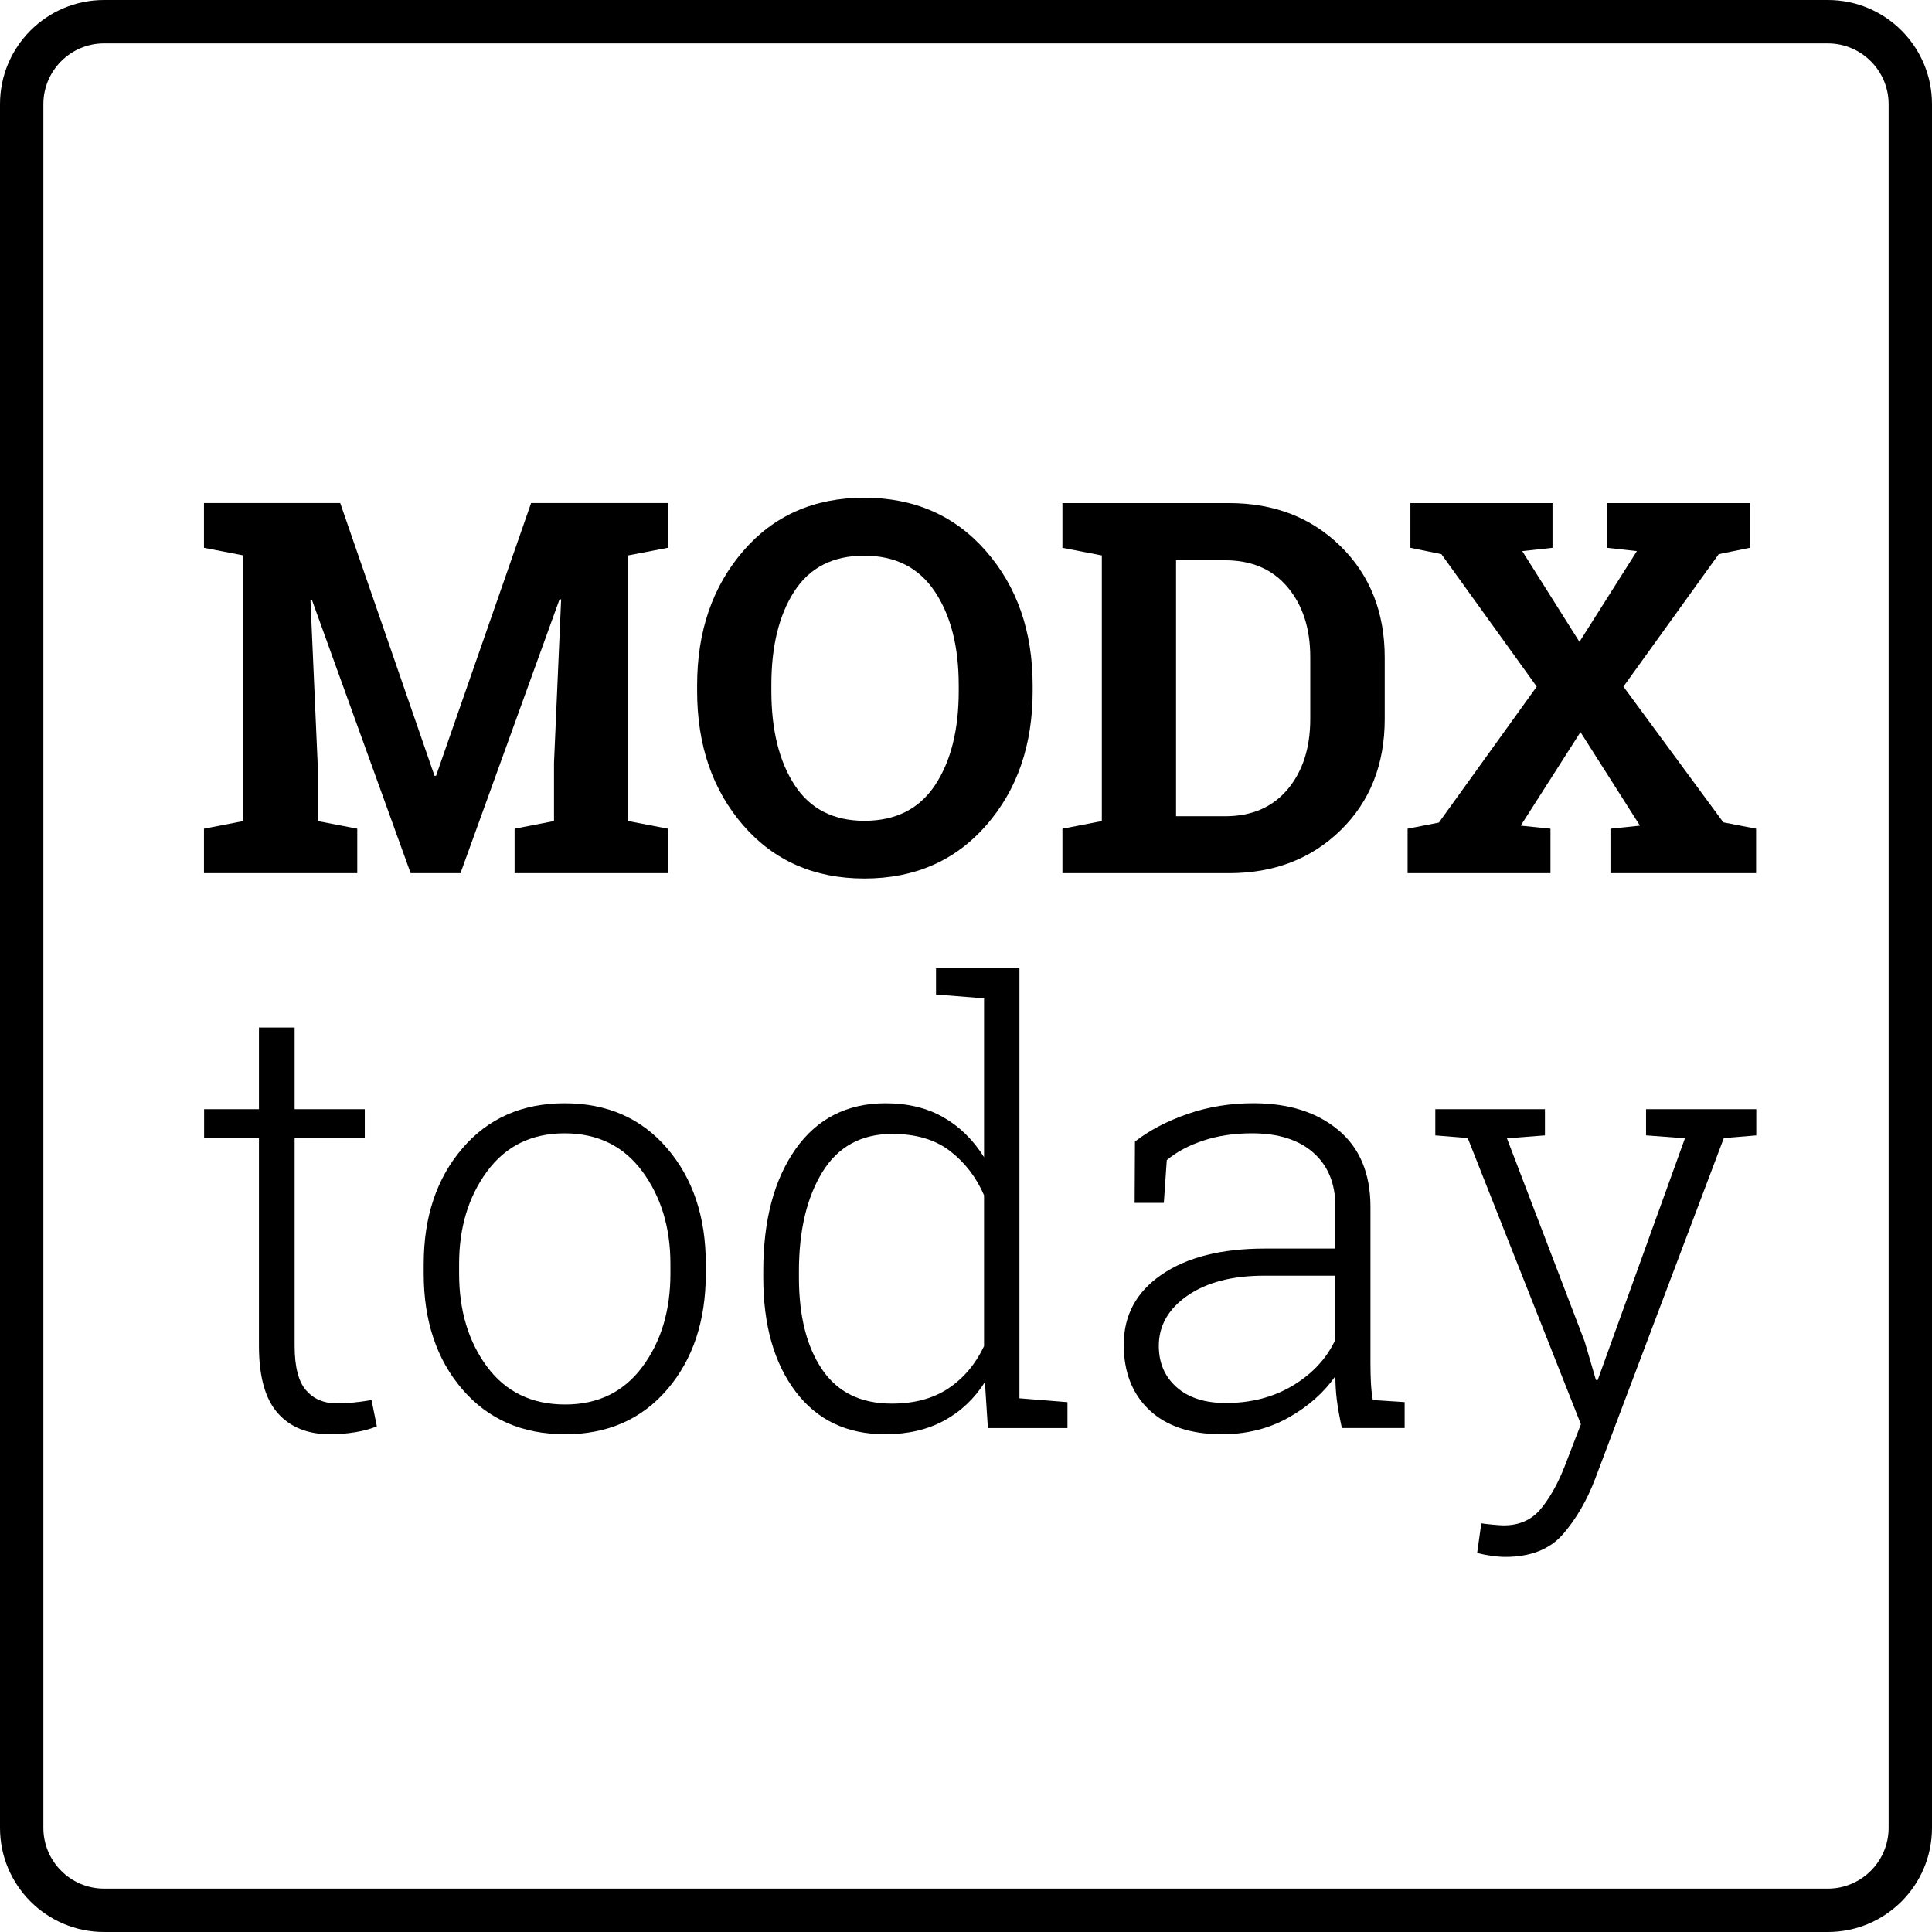
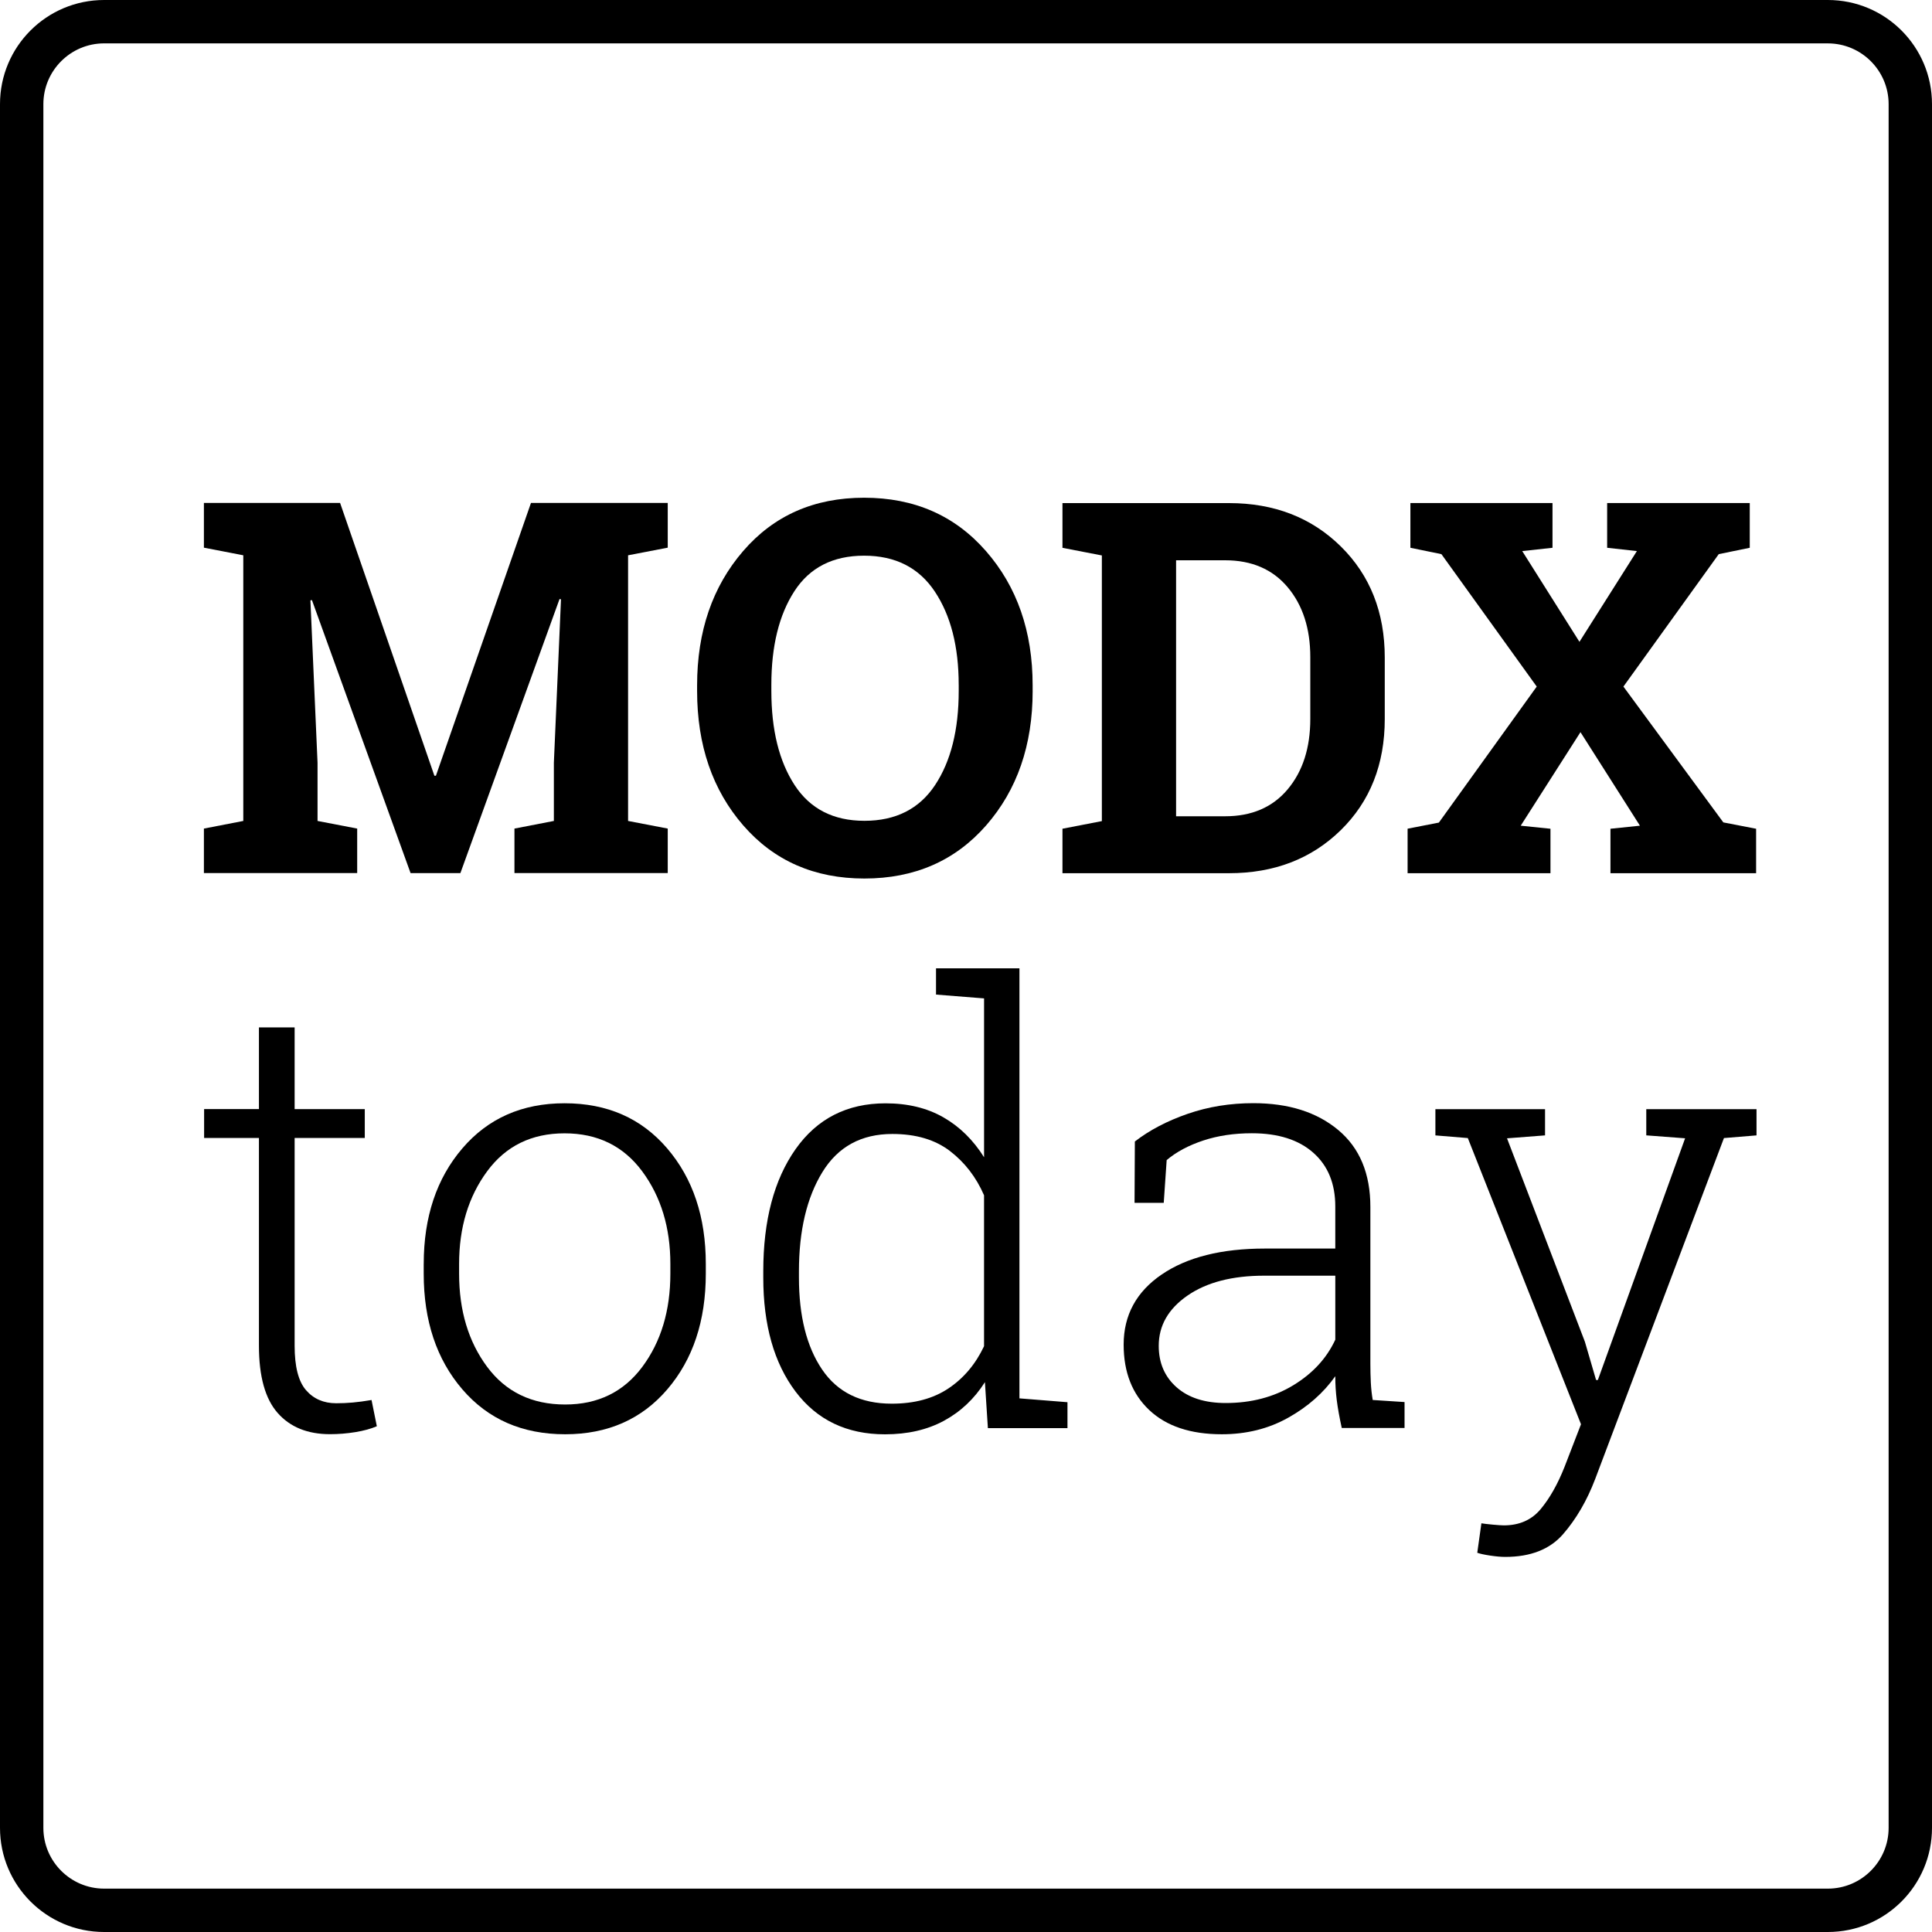
- <svg xmlns="http://www.w3.org/2000/svg" version="1.1" id="Ebene_1" x="0px" y="0px" width="100px" height="100px" viewBox="0 0 100 100" enable-background="new 0 0 100 100" xml:space="preserve">
+ <svg xmlns="http://www.w3.org/2000/svg" viewBox="0 0 100 100" enable-background="new 0 0 100 100">
  <path d="M94.61,2.246c1.734,0,3.145,1.41,3.145,3.144V94.61c0,1.733-1.41,3.145-3.145,3.145H5.389  c-1.733,0-3.144-1.411-3.144-3.145V5.389c0-1.733,1.41-3.144,3.144-3.144H94.61 M94.61,0H5.389C2.413,0,0,2.413,0,5.389V94.61  C0,97.587,2.413,100,5.389,100H94.61c2.977,0,5.39-2.413,5.39-5.39V5.389C100,2.413,97.587,0,94.61,0L94.61,0z" />
-   <g>
-     <path d="M29.044,31.025l-0.079-0.013l-5.131,14.184h-2.579L16.15,31.064l-0.079,0.013l0.369,8.408v3.013   l2.052,0.395v2.302h-7.934v-2.302l2.039-0.395v-13.75l-2.039-0.395v-2.315h2.039h5.013l4.881,14.118h0.079l4.92-14.118h7.079v2.315   l-2.053,0.395v13.75l2.053,0.395v2.302h-7.934v-2.302l2.04-0.395v-3.013L29.044,31.025z" />
-     <path d="M53.451,35.762c0,2.807-0.803,5.127-2.407,6.96c-1.605,1.833-3.707,2.75-6.303,2.75   c-2.587,0-4.678-0.917-6.27-2.75c-1.592-1.833-2.388-4.153-2.388-6.96v-0.29c0-2.79,0.793-5.105,2.381-6.947   c1.587-1.842,3.676-2.763,6.263-2.763c2.597,0,4.699,0.921,6.308,2.763c1.61,1.842,2.415,4.158,2.415,6.947V35.762z M49.623,35.446   c0-1.982-0.413-3.592-1.237-4.829s-2.044-1.855-3.658-1.855s-2.818,0.614-3.612,1.842c-0.794,1.228-1.19,2.842-1.19,4.842v0.316   c0,2.017,0.401,3.642,1.204,4.874c0.802,1.232,2.007,1.849,3.612,1.849c1.623,0,2.842-0.617,3.658-1.849   c0.816-1.232,1.224-2.857,1.224-4.874V35.446z" />
-     <path d="M63.608,26.039c2.343,0,4.271,0.748,5.79,2.243c1.517,1.496,2.275,3.415,2.275,5.757v3.171   c0,2.351-0.759,4.269-2.275,5.756c-1.519,1.487-3.447,2.23-5.79,2.23h-8.617v-2.302l2.039-0.395v-13.75l-2.039-0.395v-2.315h2.039   H63.608z M60.872,28.999v13.25h2.539c1.377,0,2.456-0.465,3.237-1.395c0.78-0.93,1.171-2.145,1.171-3.645v-3.197   c0-1.482-0.391-2.688-1.171-3.618c-0.781-0.93-1.86-1.395-3.237-1.395H60.872z" />
-     <path d="M72.858,42.893l1.618-0.316l5.065-7.039l-4.934-6.855l-1.605-0.329v-2.315h7.355v2.315l-1.566,0.171   l2.961,4.697l2.973-4.697l-1.539-0.171v-2.315h7.381v2.315l-1.605,0.329l-4.934,6.855l5.171,7.026l1.697,0.329v2.302h-7.539v-2.302   l1.526-0.158l-3.078-4.842l-3.093,4.842l1.54,0.158v2.302h-7.395V42.893z" />
-   </g>
-   <g>
-     <path d="M15.25,53.184v4.227h3.631v1.495H15.25V69.66c0,1.079,0.196,1.845,0.588,2.297   c0.391,0.452,0.913,0.679,1.563,0.679c0.295,0,0.582-0.013,0.862-0.038c0.28-0.025,0.602-0.068,0.968-0.13l0.274,1.358   c-0.305,0.132-0.676,0.233-1.114,0.305c-0.437,0.071-0.875,0.106-1.312,0.106c-1.159,0-2.062-0.366-2.707-1.098   c-0.646-0.732-0.969-1.893-0.969-3.479V58.905h-2.838V57.41h2.838v-4.227H15.25z" />
-     <path d="M21.932,65.42c0-2.431,0.667-4.425,1.999-5.98c1.332-1.557,3.097-2.335,5.293-2.335   c2.207,0,3.977,0.778,5.309,2.335c1.333,1.556,1.999,3.55,1.999,5.98v0.503c0,2.441-0.664,4.438-1.991,5.988   s-3.09,2.326-5.287,2.326c-2.218,0-3.992-0.775-5.324-2.326c-1.333-1.551-1.999-3.547-1.999-5.988V65.42z M23.763,65.923   c0,1.912,0.483,3.52,1.449,4.821s2.314,1.953,4.043,1.953c1.698,0,3.031-0.651,3.997-1.953s1.449-2.909,1.449-4.821V65.42   c0-1.882-0.486-3.479-1.456-4.791c-0.972-1.312-2.312-1.968-4.021-1.968c-1.709,0-3.046,0.656-4.012,1.968   c-0.966,1.312-1.449,2.909-1.449,4.791V65.923z" />
-     <path d="M50.979,71.537c-0.549,0.864-1.256,1.53-2.121,1.999c-0.864,0.468-1.881,0.701-3.05,0.701   c-1.974,0-3.517-0.737-4.63-2.212c-1.113-1.475-1.671-3.443-1.671-5.904v-0.32c0-2.634,0.558-4.742,1.671-6.323   c1.114-1.581,2.667-2.373,4.661-2.373c1.149,0,2.146,0.242,2.99,0.725c0.844,0.483,1.546,1.173,2.106,2.067v-8.223l-2.487-0.198   v-1.358h2.487h1.831v22.258l2.486,0.199v1.342h-4.119L50.979,71.537z M41.353,66.121c0,1.993,0.399,3.58,1.198,4.76   c0.798,1.18,2.001,1.77,3.608,1.77c1.169,0,2.149-0.264,2.937-0.793c0.788-0.528,1.4-1.256,1.838-2.182v-7.811   c-0.407-0.937-0.994-1.699-1.762-2.289c-0.769-0.59-1.763-0.885-2.983-0.885c-1.607,0-2.814,0.658-3.623,1.976   c-0.808,1.318-1.213,3.028-1.213,5.134V66.121z" />
-     <path d="M69.455,73.917c-0.122-0.56-0.209-1.042-0.26-1.449s-0.076-0.818-0.076-1.235   c-0.61,0.864-1.424,1.581-2.441,2.15c-1.017,0.57-2.161,0.854-3.432,0.854c-1.618,0-2.869-0.417-3.754-1.251   s-1.327-1.963-1.327-3.387c0-1.525,0.656-2.736,1.969-3.631c1.312-0.895,3.091-1.343,5.339-1.343h3.646v-2.182   c0-1.18-0.379-2.105-1.136-2.776c-0.758-0.672-1.819-1.007-3.182-1.007c-0.916,0-1.752,0.124-2.51,0.374   c-0.757,0.25-1.391,0.587-1.899,1.014l-0.152,2.213h-1.511l0.016-3.174c0.763-0.59,1.676-1.067,2.738-1.434s2.194-0.55,3.395-0.55   c1.82,0,3.285,0.463,4.394,1.389c1.109,0.926,1.663,2.253,1.663,3.981v8.116c0,0.336,0.008,0.659,0.023,0.969   c0.016,0.312,0.048,0.613,0.099,0.908l1.647,0.107v1.342H69.455z M63.444,72.62c1.321,0,2.486-0.305,3.493-0.915   s1.734-1.398,2.182-2.364v-3.312h-3.677c-1.658,0-2.982,0.344-3.974,1.03c-0.992,0.687-1.488,1.554-1.488,2.601   c0,0.886,0.308,1.601,0.924,2.145C61.52,72.349,62.366,72.62,63.444,72.62z" />
-     <path d="M90.905,58.768l-1.679,0.138L82.56,76.557c-0.427,1.119-0.981,2.069-1.663,2.854   c-0.681,0.782-1.678,1.174-2.99,1.174c-0.213,0-0.473-0.022-0.778-0.068c-0.305-0.046-0.528-0.094-0.671-0.146l0.214-1.525   c0.122,0.021,0.318,0.044,0.588,0.069c0.27,0.024,0.46,0.038,0.571,0.038c0.804,0,1.439-0.28,1.907-0.839   c0.468-0.561,0.88-1.287,1.235-2.183l0.854-2.212l-5.858-14.813l-1.678-0.138V57.41h5.675v1.357l-1.968,0.152l4.027,10.527   l0.58,1.983h0.092l4.516-12.511l-2.014-0.152V57.41h5.706V58.768z" />
-   </g>
+   <path d="m29.04 31.02l-.079-.013-5.131 14.184h-2.579l-5.105-14.13-.079.013.369 8.408v3.01l2.052.395v2.302h-7.934v-2.302l2.039-.395v-13.75l-2.039-.395v-2.315h2.039 5.01l4.881 14.12h.079l4.92-14.12h7.079v2.315l-2.053.395v13.75l2.053.395v2.302h-7.934v-2.302l2.04-.395v-3.01l.369-8.46" />
+   <path d="m53.45 35.762c0 2.807-.803 5.127-2.407 6.96-1.605 1.833-3.707 2.75-6.303 2.75-2.587 0-4.678-.917-6.27-2.75-1.592-1.833-2.388-4.153-2.388-6.96v-.29c0-2.79.793-5.105 2.381-6.947 1.587-1.842 3.676-2.763 6.263-2.763 2.597 0 4.699.921 6.308 2.763 1.61 1.842 2.415 4.158 2.415 6.947v.29m-3.827-.316c0-1.982-.413-3.592-1.237-4.829s-2.044-1.855-3.658-1.855-2.818.614-3.612 1.842c-.794 1.228-1.19 2.842-1.19 4.842v.316c0 2.02.401 3.642 1.204 4.874.802 1.232 2.01 1.849 3.612 1.849 1.623 0 2.842-.617 3.658-1.849.816-1.232 1.224-2.857 1.224-4.874v-.316" />
+   <path d="m63.61 26.04c2.343 0 4.271.748 5.79 2.243 1.517 1.496 2.275 3.415 2.275 5.757v3.171c0 2.351-.759 4.269-2.275 5.756-1.519 1.487-3.447 2.23-5.79 2.23h-8.617v-2.302l2.039-.395v-13.75l-2.039-.395v-2.315h2.039 6.578m-2.736 2.96v13.25h2.539c1.377 0 2.456-.465 3.237-1.395.78-.93 1.171-2.145 1.171-3.645v-3.197c0-1.482-.391-2.688-1.171-3.618-.781-.93-1.86-1.395-3.237-1.395h-2.539" />
+   <path d="m72.858 42.893l1.618-.316 5.065-7.04-4.934-6.855-1.605-.329v-2.315h7.355v2.315l-1.566.171 2.961 4.697 2.973-4.697-1.539-.171v-2.315h7.381v2.315l-1.605.329-4.934 6.855 5.171 7.03 1.697.329v2.302h-7.539v-2.302l1.526-.158-3.078-4.842-3.093 4.842 1.54.158v2.302h-7.395v-2.302z" />
+   <path d="m15.25 53.18v4.227h3.631v1.495h-3.631v10.754c0 1.079.196 1.845.588 2.297.391.452.913.679 1.563.679.295 0 .582-.013.862-.038.28-.025.602-.068.968-.13l.274 1.358c-.305.132-.676.233-1.114.305-.437.071-.875.106-1.312.106-1.159 0-2.062-.366-2.707-1.098-.646-.732-.969-1.893-.969-3.479v-10.755h-2.838v-1.495h2.838v-4.227h1.847z" />
+   <path d="m21.932 65.42c0-2.431.667-4.425 1.999-5.98 1.332-1.557 3.097-2.335 5.293-2.335 2.207 0 3.977.778 5.309 2.335 1.333 1.556 1.999 3.55 1.999 5.98v.503c0 2.441-.664 4.438-1.991 5.988s-3.09 2.326-5.287 2.326c-2.218 0-3.992-.775-5.324-2.326-1.333-1.551-1.999-3.547-1.999-5.988v-.503m1.832.503c0 1.912.483 3.52 1.449 4.821s2.314 1.953 4.04 1.953c1.698 0 3.03-.651 3.997-1.953s1.449-2.909 1.449-4.821v-.503c0-1.882-.486-3.479-1.456-4.791-.972-1.312-2.312-1.968-4.02-1.968-1.709 0-3.046.656-4.01 1.968-.966 1.312-1.449 2.909-1.449 4.791v.503" />
+   <path d="m50.979 71.54c-.549.864-1.256 1.53-2.121 1.999-.864.468-1.881.701-3.05.701-1.974 0-3.517-.737-4.63-2.212-1.113-1.475-1.671-3.443-1.671-5.904v-.32c0-2.634.558-4.742 1.671-6.323 1.114-1.581 2.667-2.373 4.661-2.373 1.149 0 2.146.242 2.99.725.844.483 1.546 1.173 2.106 2.067v-8.223l-2.487-.198v-1.358h2.487 1.831v22.258l2.486.199v1.342h-4.119l-.154-2.38m-9.626-5.416c0 1.993.399 3.58 1.198 4.76.798 1.18 2 1.77 3.608 1.77 1.169 0 2.149-.264 2.937-.793.788-.528 1.4-1.256 1.838-2.182v-7.811c-.407-.937-.994-1.699-1.762-2.289-.769-.59-1.763-.885-2.983-.885-1.607 0-2.814.658-3.623 1.976-.808 1.318-1.213 3.03-1.213 5.134v.32" />
+   <path d="m69.45 73.917c-.122-.56-.209-1.042-.26-1.449s-.076-.818-.076-1.235c-.61.864-1.424 1.581-2.441 2.15-1.017.57-2.161.854-3.432.854-1.618 0-2.869-.417-3.754-1.251s-1.327-1.963-1.327-3.387c0-1.525.656-2.736 1.969-3.631 1.312-.895 3.091-1.343 5.339-1.343h3.646v-2.182c0-1.18-.379-2.105-1.136-2.776-.758-.672-1.819-1.01-3.182-1.01-.916 0-1.752.124-2.51.374-.757.25-1.391.587-1.899 1.014l-.152 2.213h-1.511l.016-3.174c.763-.59 1.676-1.067 2.738-1.434s2.194-.55 3.395-.55c1.82 0 3.285.463 4.394 1.389 1.109.926 1.663 2.253 1.663 3.981v8.116c0 .336.008.659.023.969.016.312.048.613.099.908l1.647.107v1.342h-3.249zm-6.01-1.297c1.321 0 2.486-.305 3.493-.915s1.734-1.398 2.182-2.364v-3.312h-3.677c-1.658 0-2.982.344-3.974 1.03-.992.687-1.488 1.554-1.488 2.601 0 .886.308 1.601.924 2.145.616.544 1.462.815 2.54.815" />
+   <path d="m90.91 58.768l-1.679.138-6.666 17.651c-.427 1.119-.981 2.069-1.663 2.854-.681.782-1.678 1.174-2.99 1.174-.213 0-.473-.022-.778-.068-.305-.046-.528-.094-.671-.146l.214-1.525c.122.021.318.044.588.069.27.024.46.038.571.038.804 0 1.439-.28 1.907-.839.468-.561.88-1.287 1.235-2.183l.854-2.212-5.858-14.813-1.678-.138v-1.358h5.675v1.357l-1.968.152 4.03 10.527.58 1.983h.092l4.516-12.511-2.01-.152v-1.356h5.706v1.358" />
</svg>
